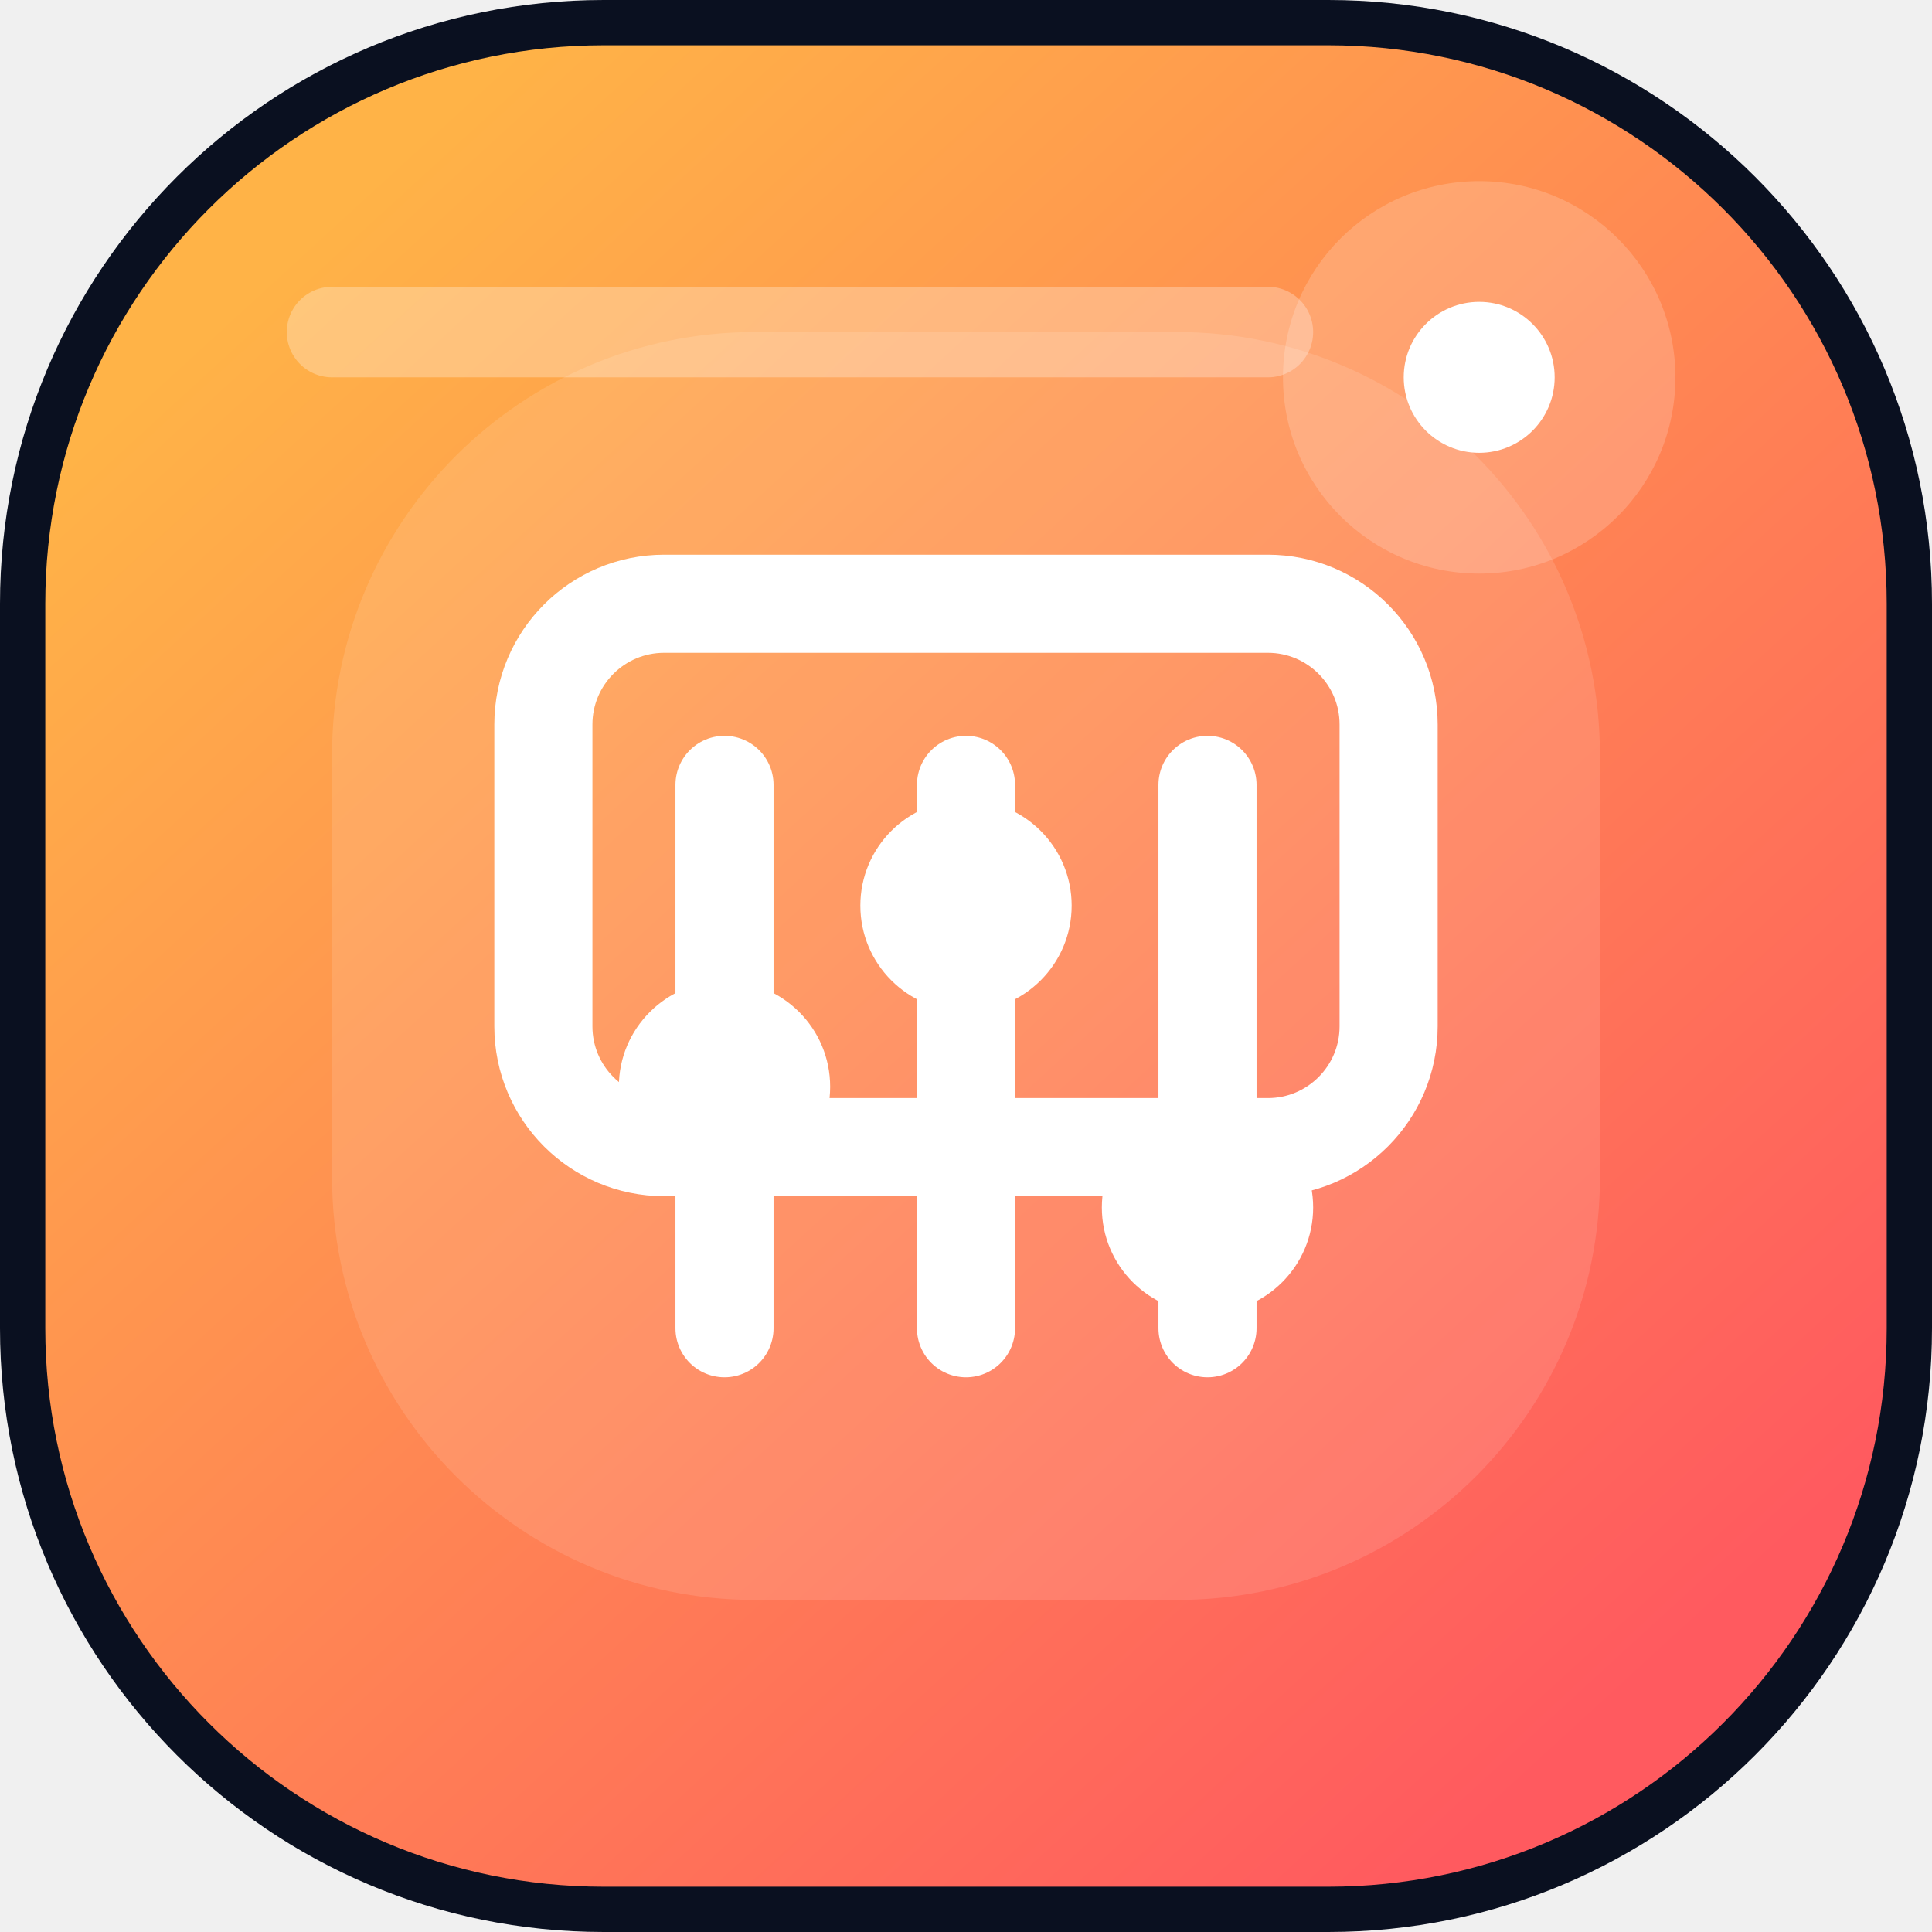
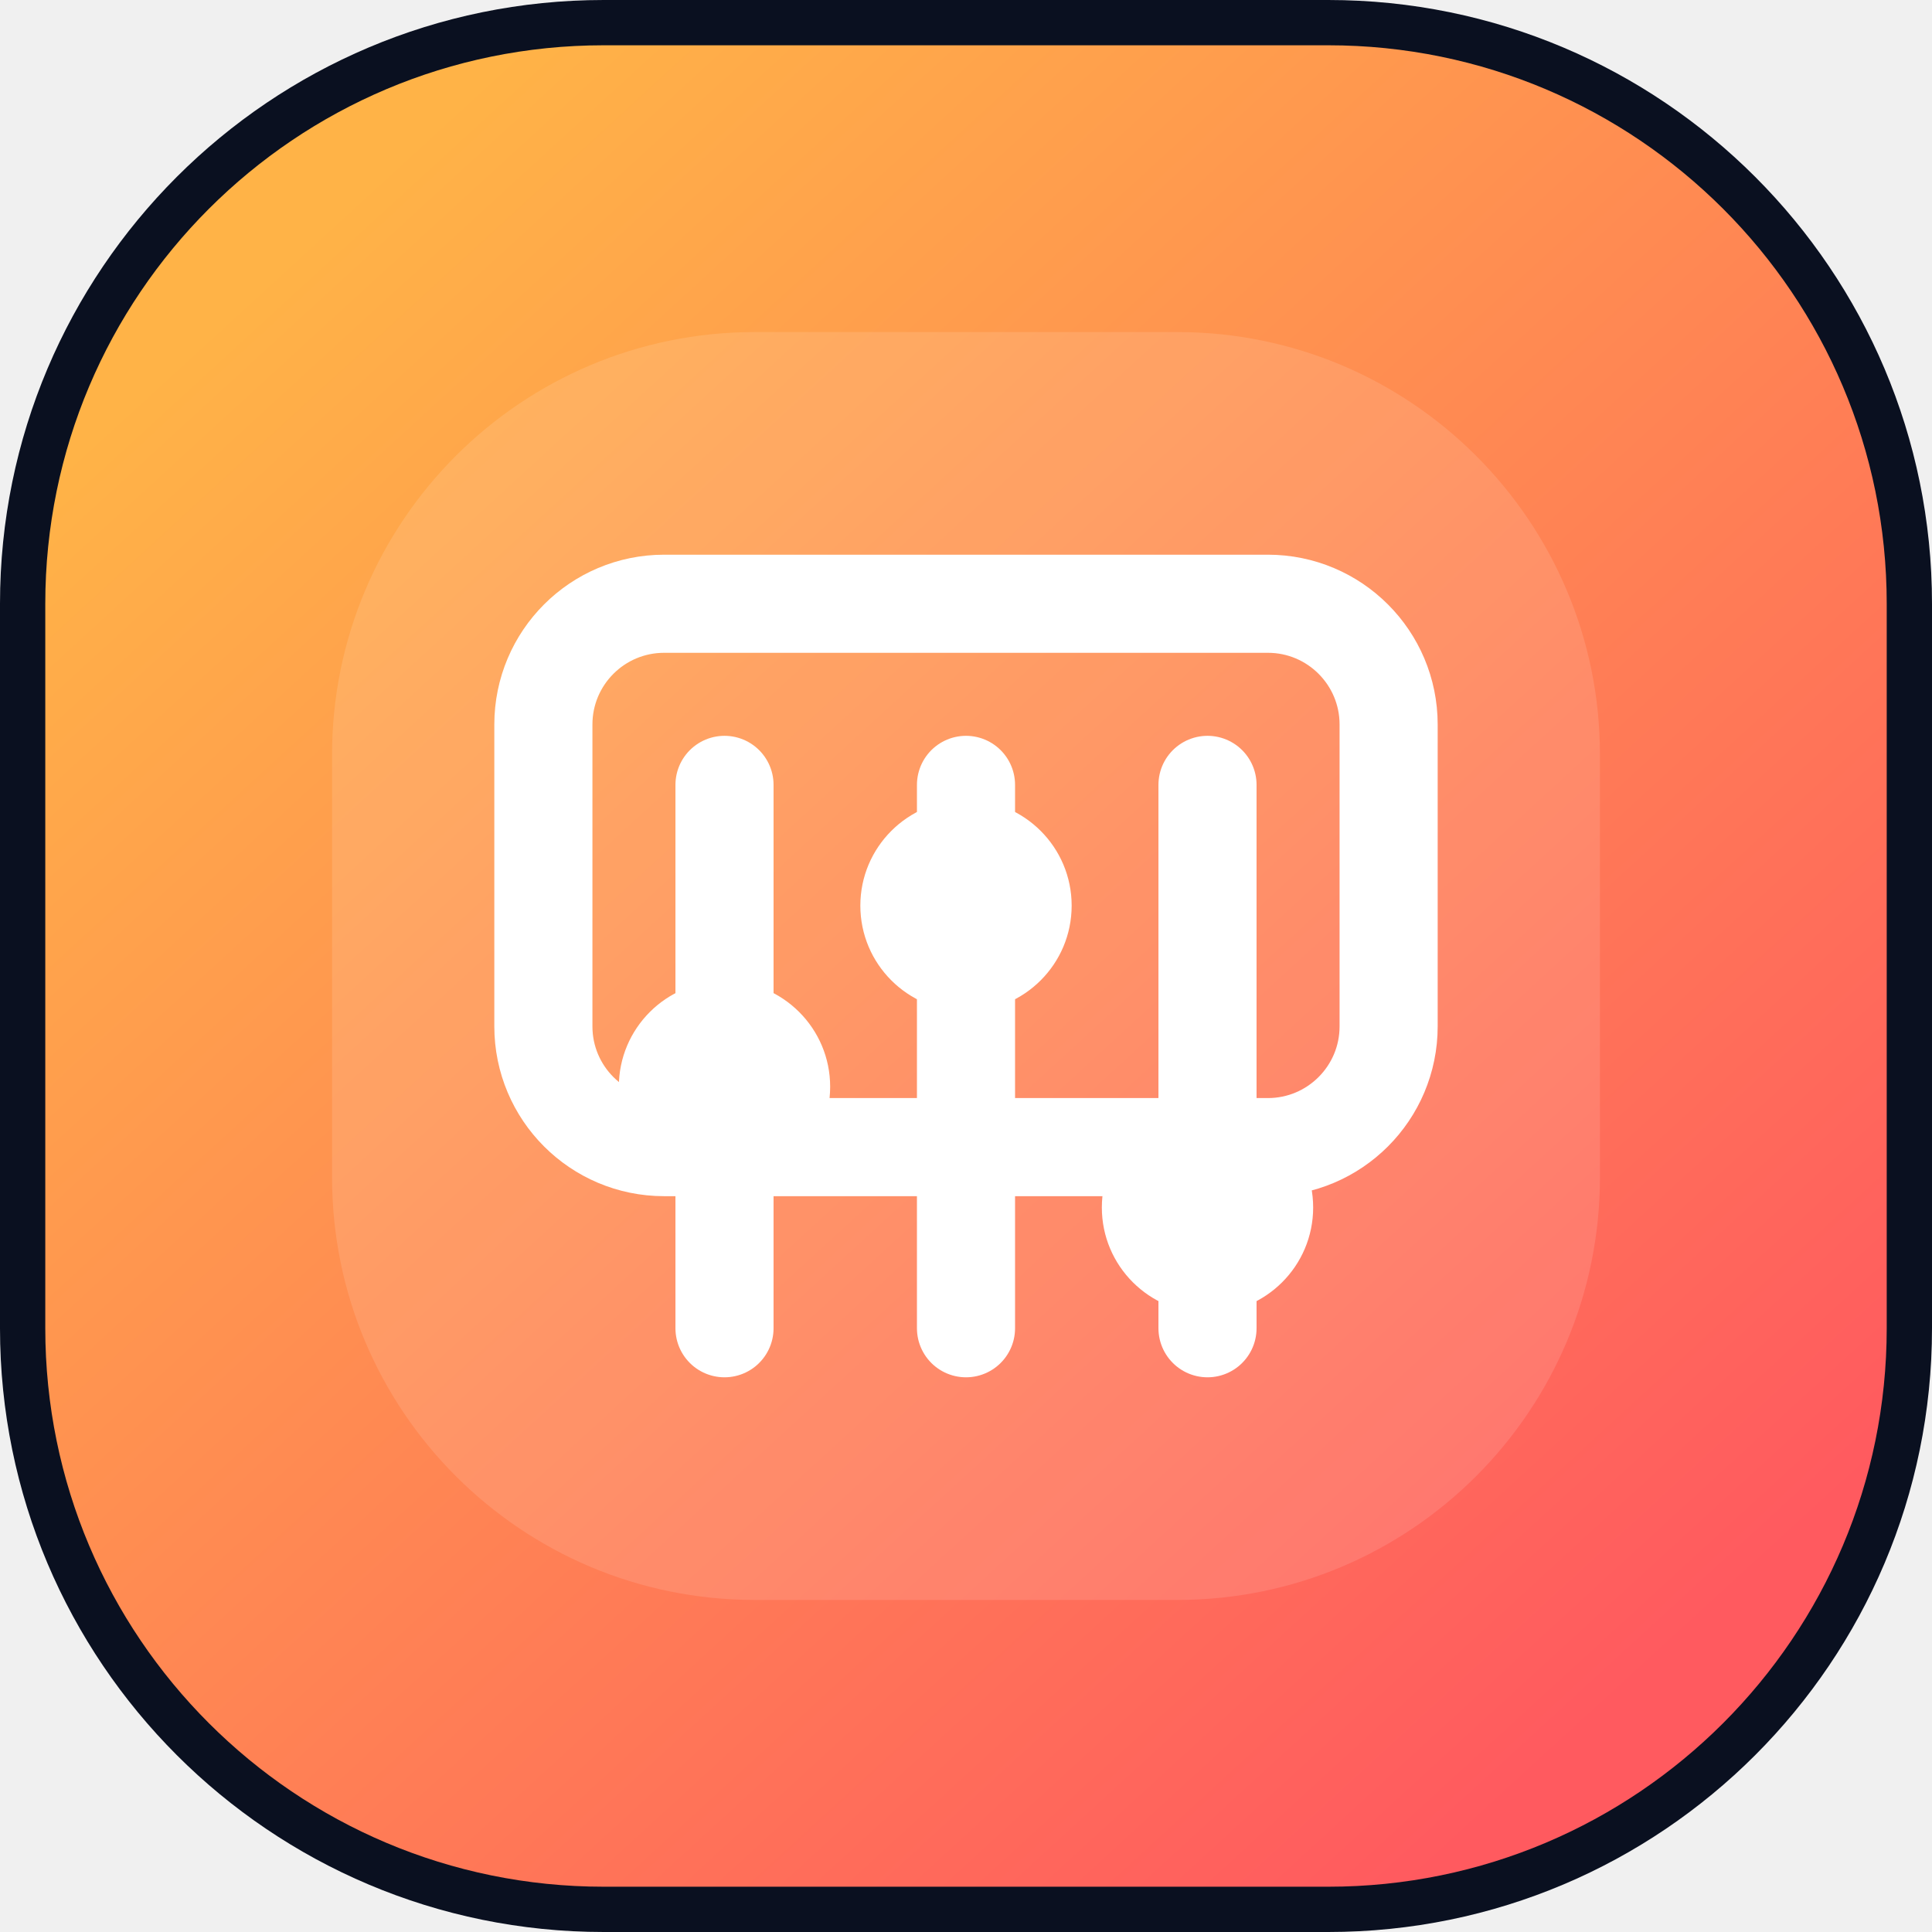
<svg xmlns="http://www.w3.org/2000/svg" viewBox="0 0 64 64" fill="none">
  <defs>
    <linearGradient id="bg" x1="10" y1="8" x2="54" y2="56" gradientUnits="userSpaceOnUse">
      <stop stop-color="#FFB347" />
      <stop offset="1" stop-color="#FF5A5F" />
    </linearGradient>
  </defs>
  <rect width="64" height="64" rx="20" fill="#0A1020" />
  <rect x="1.5" y="1.5" width="61" height="61" rx="18.5" fill="url(#bg)" />
-   <path d="M11 11H42" stroke="#FFF" stroke-opacity=".28" stroke-width="3" stroke-linecap="round" />
-   <circle cx="49" cy="12.5" r="6.5" fill="#FFF" fill-opacity=".18" />
-   <circle cx="49" cy="12.5" r="2.5" fill="#FFF" />
  <rect x="11" y="11" width="42" height="42" rx="14" fill="#FFF" fill-opacity=".12" />
  <rect x="18" y="20" width="28" height="18" rx="4" stroke="#FFF" stroke-width="3.25" />
  <path d="M24 44V26M32 44V26M40 44V26" stroke="#FFF" stroke-width="3.25" stroke-linecap="round" />
  <circle cx="24" cy="36" r="3.5" fill="#FFF" />
  <circle cx="32" cy="30" r="3.5" fill="#FFF" />
  <circle cx="40" cy="40" r="3.5" fill="#FFF" />
</svg>
